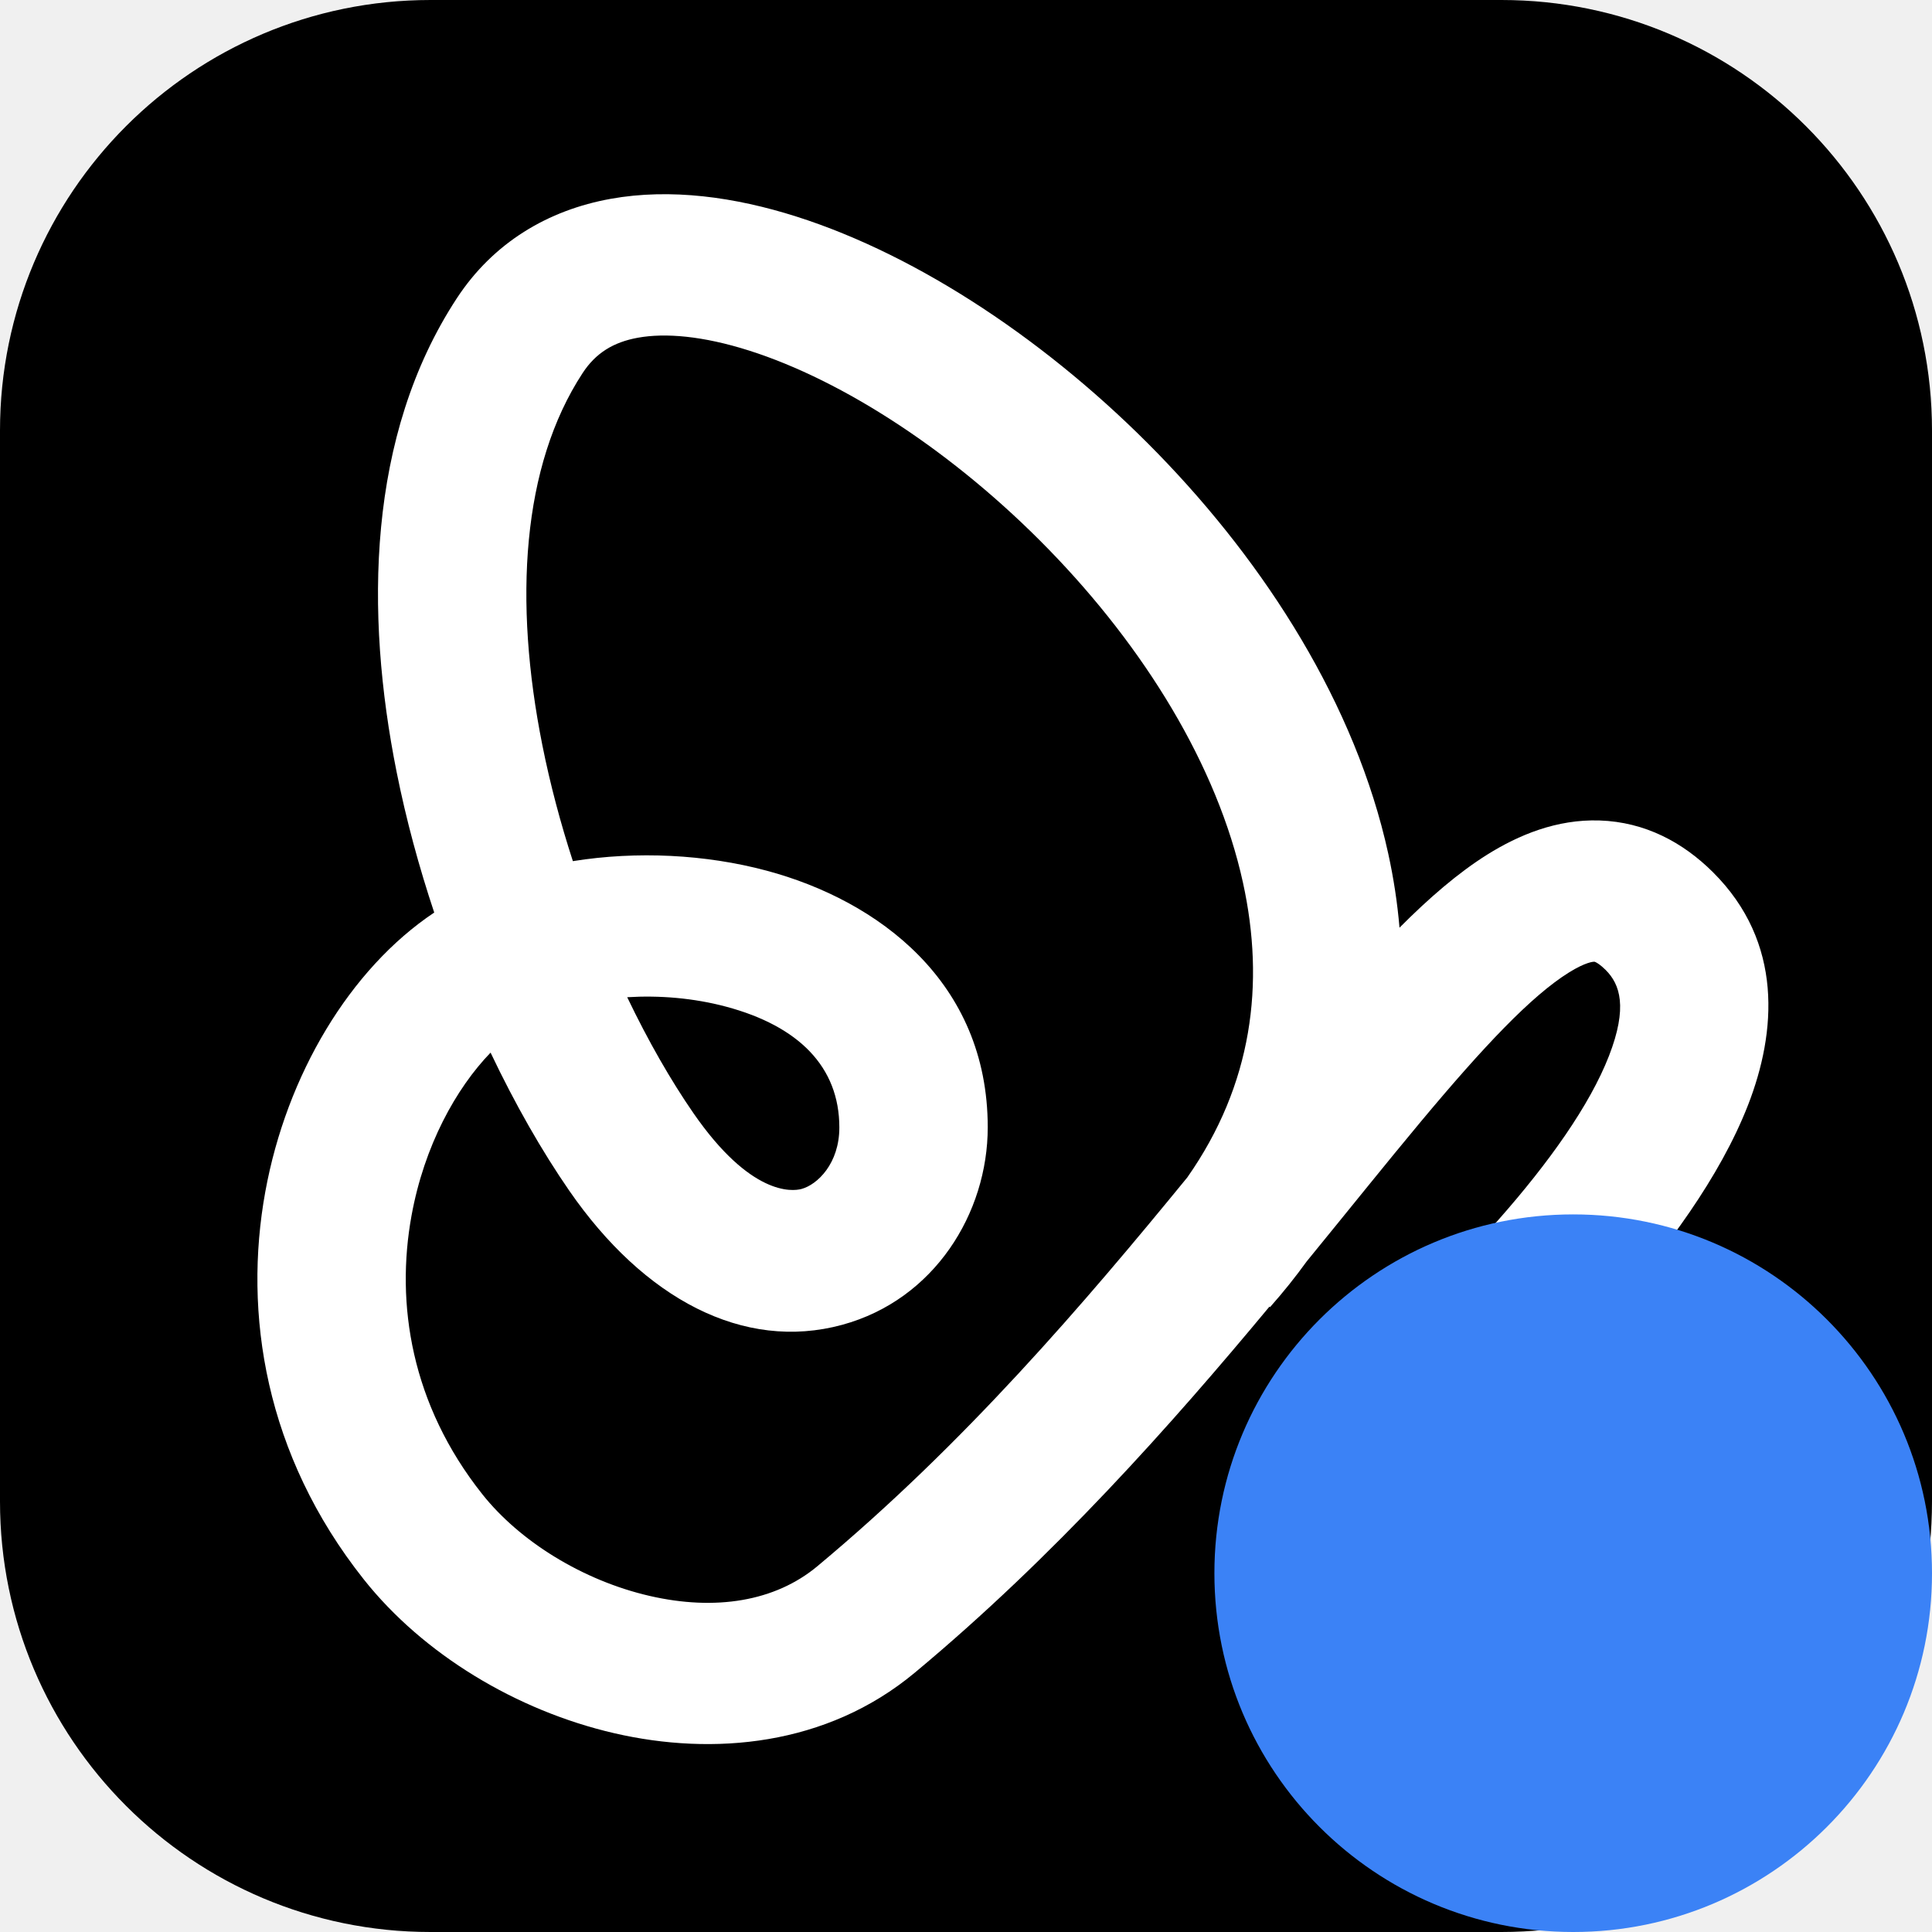
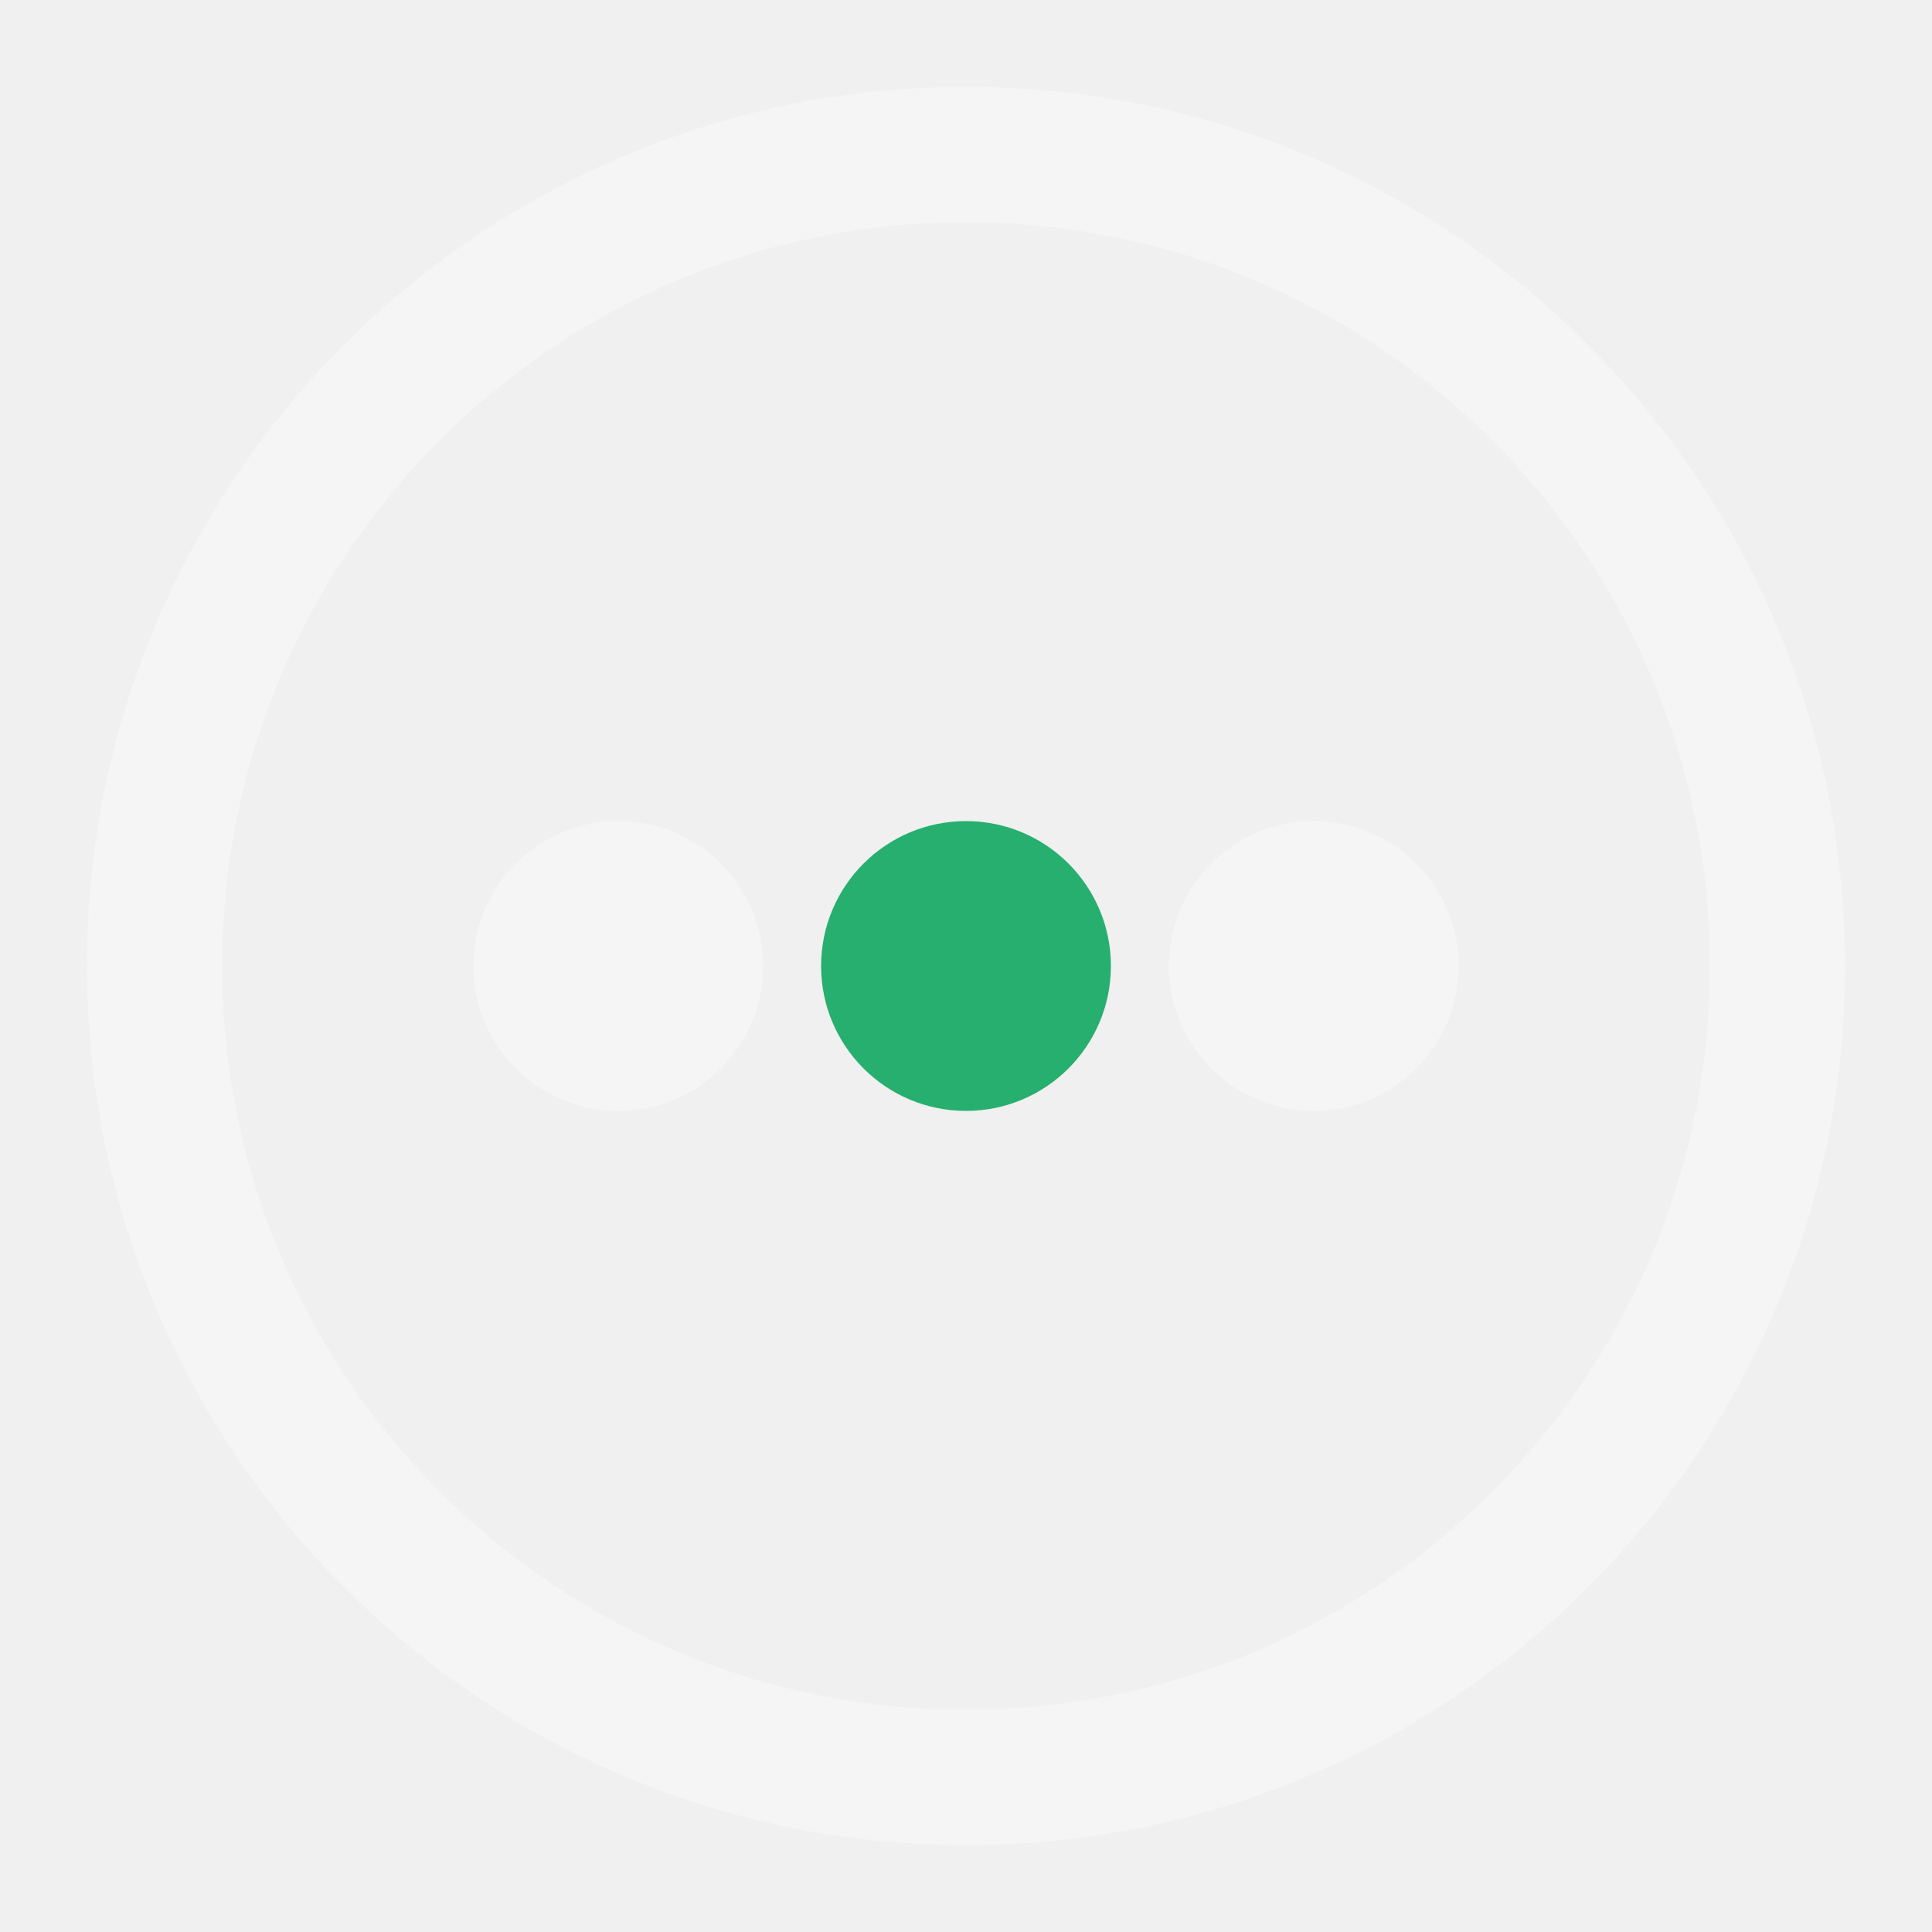
- <svg xmlns="http://www.w3.org/2000/svg" width="48" height="48" viewBox="0 0 700 700" fill="none">
-   <rect width="700" height="700" rx="156" fill="black" />
-   <path transform="translate(350,350) scale(1.05) translate(-350,-350)" d="M291.495 91.399C333.897 104.892 379.155 135.075 416.229 173.191C453.389 211.394 484.429 259.725 495.708 311.251C497.555 319.693 498.865 328.216 499.586 336.776C509.755 326.554 519.867 317.815 529.89 311.547C540.647 304.821 553.808 299.297 568.641 299.785C584.29 300.299 597.395 307.326 607.747 317.632C632.173 341.947 629.612 372.898 619.872 397.936C610.185 422.833 591.557 447.826 572.732 469.124C553.591 490.78 532.713 510.308 516.779 524.318C508.775 531.355 501.936 537.073 497.07 541.052C494.635 543.043 492.689 544.603 491.334 545.679C490.657 546.217 490.126 546.635 489.756 546.926C489.571 547.071 489.425 547.184 489.321 547.265C489.269 547.305 489.227 547.338 489.196 547.362C489.181 547.374 489.168 547.385 489.157 547.393C489.153 547.397 489.147 547.401 489.144 547.403C489.134 547.4 488.837 547.06 473.001 528.499L489.135 547.411C478.157 555.911 462.033 554.334 453.122 543.89C444.213 533.448 445.887 518.094 456.861 509.592C456.863 509.591 456.865 509.588 456.869 509.586C456.88 509.577 456.902 509.561 456.933 509.536C456.997 509.487 457.101 509.404 457.245 509.292C457.533 509.066 457.979 508.715 458.569 508.247C459.749 507.31 461.506 505.901 463.742 504.073C468.216 500.414 474.589 495.088 482.073 488.508C497.114 475.284 516.315 457.282 533.578 437.75C551.157 417.862 565.26 398.01 571.859 381.048C578.403 364.227 575.681 356.302 570.724 351.367C568.928 349.579 567.744 348.902 567.267 348.676C566.888 348.496 566.811 348.52 566.804 348.52C566.605 348.513 563.971 348.537 557.953 352.3C545.161 360.299 528.815 377.492 506.807 403.867C494.927 418.106 481.871 434.435 467.547 451.957C463.709 457.28 459.503 462.538 454.91 467.717L454.702 467.549C420.808 508.347 380.37 553.856 332.335 593.848C301.853 619.226 262.656 622.597 228.642 614.743C194.834 606.936 162.658 587.448 142.217 561.686C108.054 518.631 100.57 469.801 108.223 427.836C115.56 387.606 137.391 351.005 166.502 331.557C161.248 315.813 156.813 299.49 153.519 283.013C142.593 228.368 143.239 167.031 174.28 119.619C186.922 100.31 205.846 89.153 227.387 85.277C248.1 81.55 270.278 84.648 291.495 91.399ZM378.642 206.356C345.773 172.563 307.463 147.917 275.208 137.654C259.096 132.527 246.171 131.514 236.828 133.195C228.314 134.727 222.227 138.497 217.721 145.38C196.712 177.468 193.858 224.004 203.82 273.827C206.532 287.394 210.127 300.834 214.345 313.817C236.45 310.276 260.156 311.463 281.22 317.11C319.621 327.403 357.501 355.419 357.501 405.654C357.501 435.255 339.111 465.136 307.278 473.815C273.211 483.103 238.854 464.822 213.105 427.541C203.716 413.947 194.443 397.766 185.947 379.89C174.028 392.223 163.08 411.953 158.673 436.118C153.128 466.518 158.514 501.286 183.085 532.253C195.993 548.522 217.742 562.031 240.771 567.349C263.594 572.619 284.147 569.24 298.664 557.154C349.383 514.927 390.709 466.547 426.366 422.952C448.879 390.86 453.195 356.06 445.578 321.265C436.703 280.718 411.425 240.06 378.642 206.356ZM306.296 405.722C306.296 384.769 292.223 370.736 267.284 364.051C256.012 361.03 244.156 360.087 233.095 360.771C240.361 375.935 248.168 389.513 255.897 400.704C275.647 429.298 289.989 427.822 293.247 426.934C298.737 425.437 306.296 418.161 306.296 405.722Z" fill="white" />
-   <circle cx="570" cy="570" r="130" fill="#3b82f6" />
+ <svg xmlns="http://www.w3.org/2000/svg" viewBox="0 0 100 100">
+   <circle cx="50" cy="50" r="42" fill="none" stroke="#f5f5f5" stroke-width="7" />
+   <circle cx="32" cy="50" r="7.5" fill="#f5f5f5" />
+   <circle cx="50" cy="50" r="7.5" fill="#26af6e" />
+   <circle cx="68" cy="50" r="7.5" fill="#f5f5f5" />
</svg>
